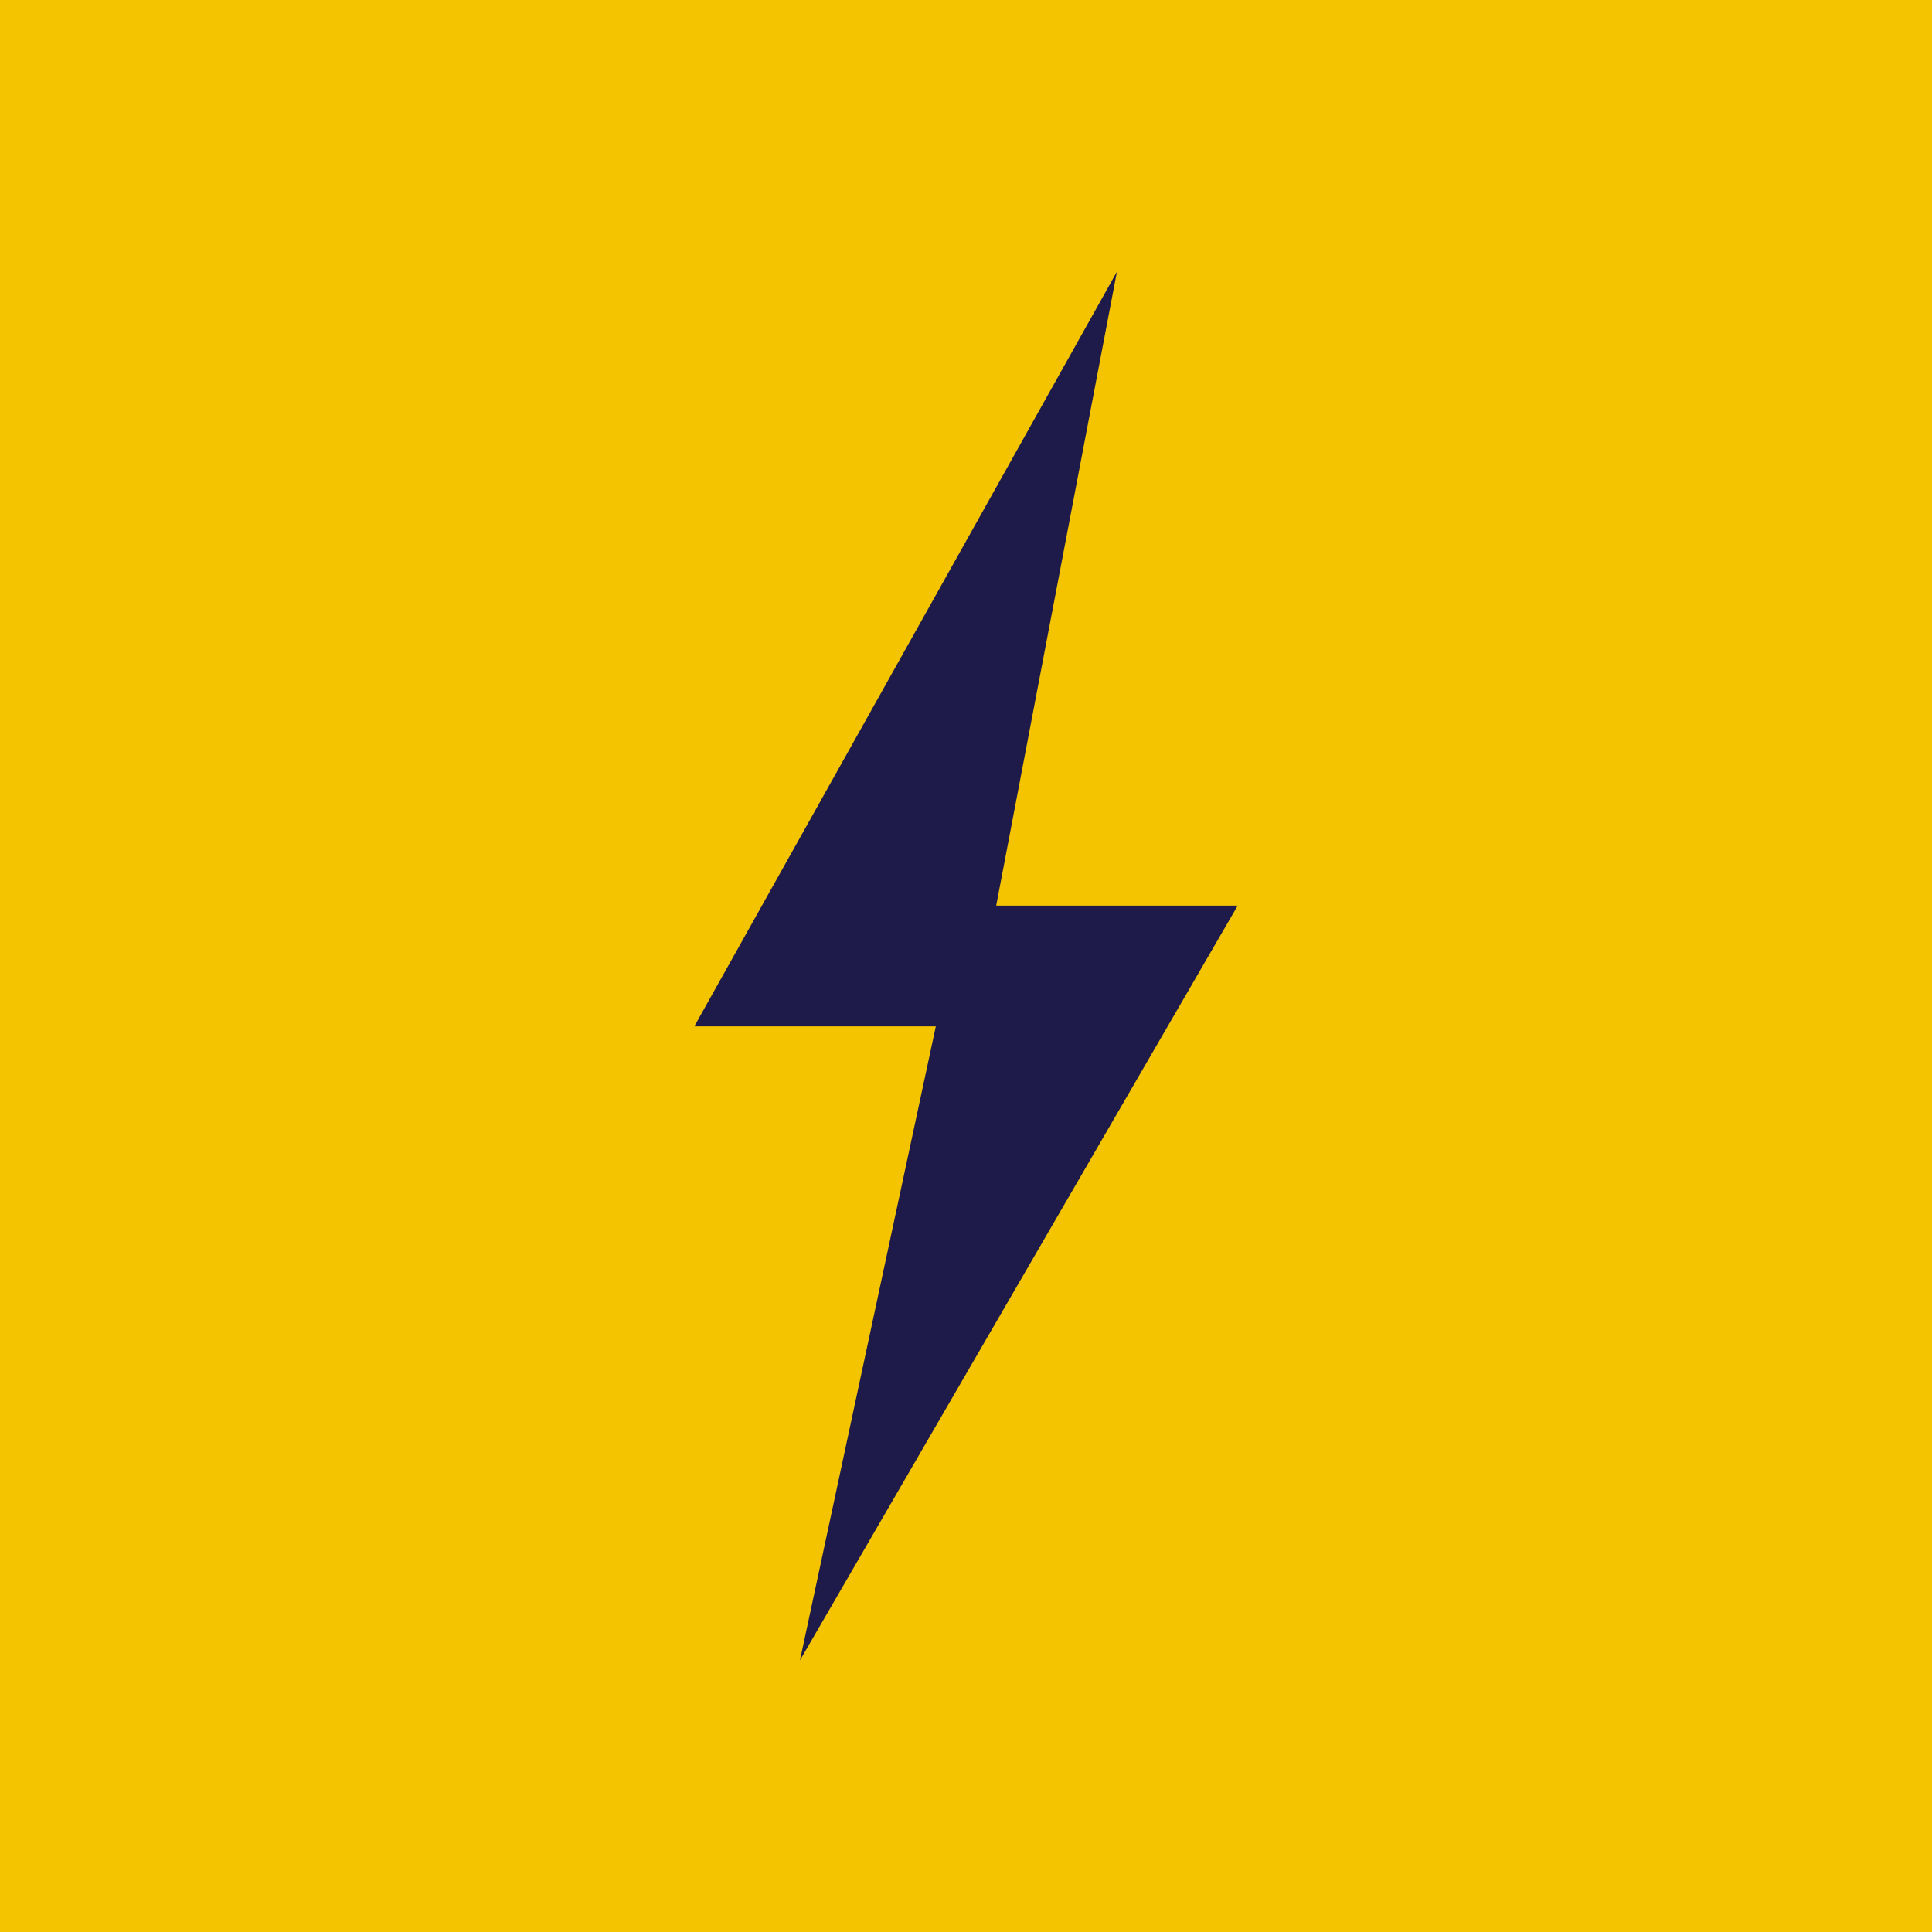
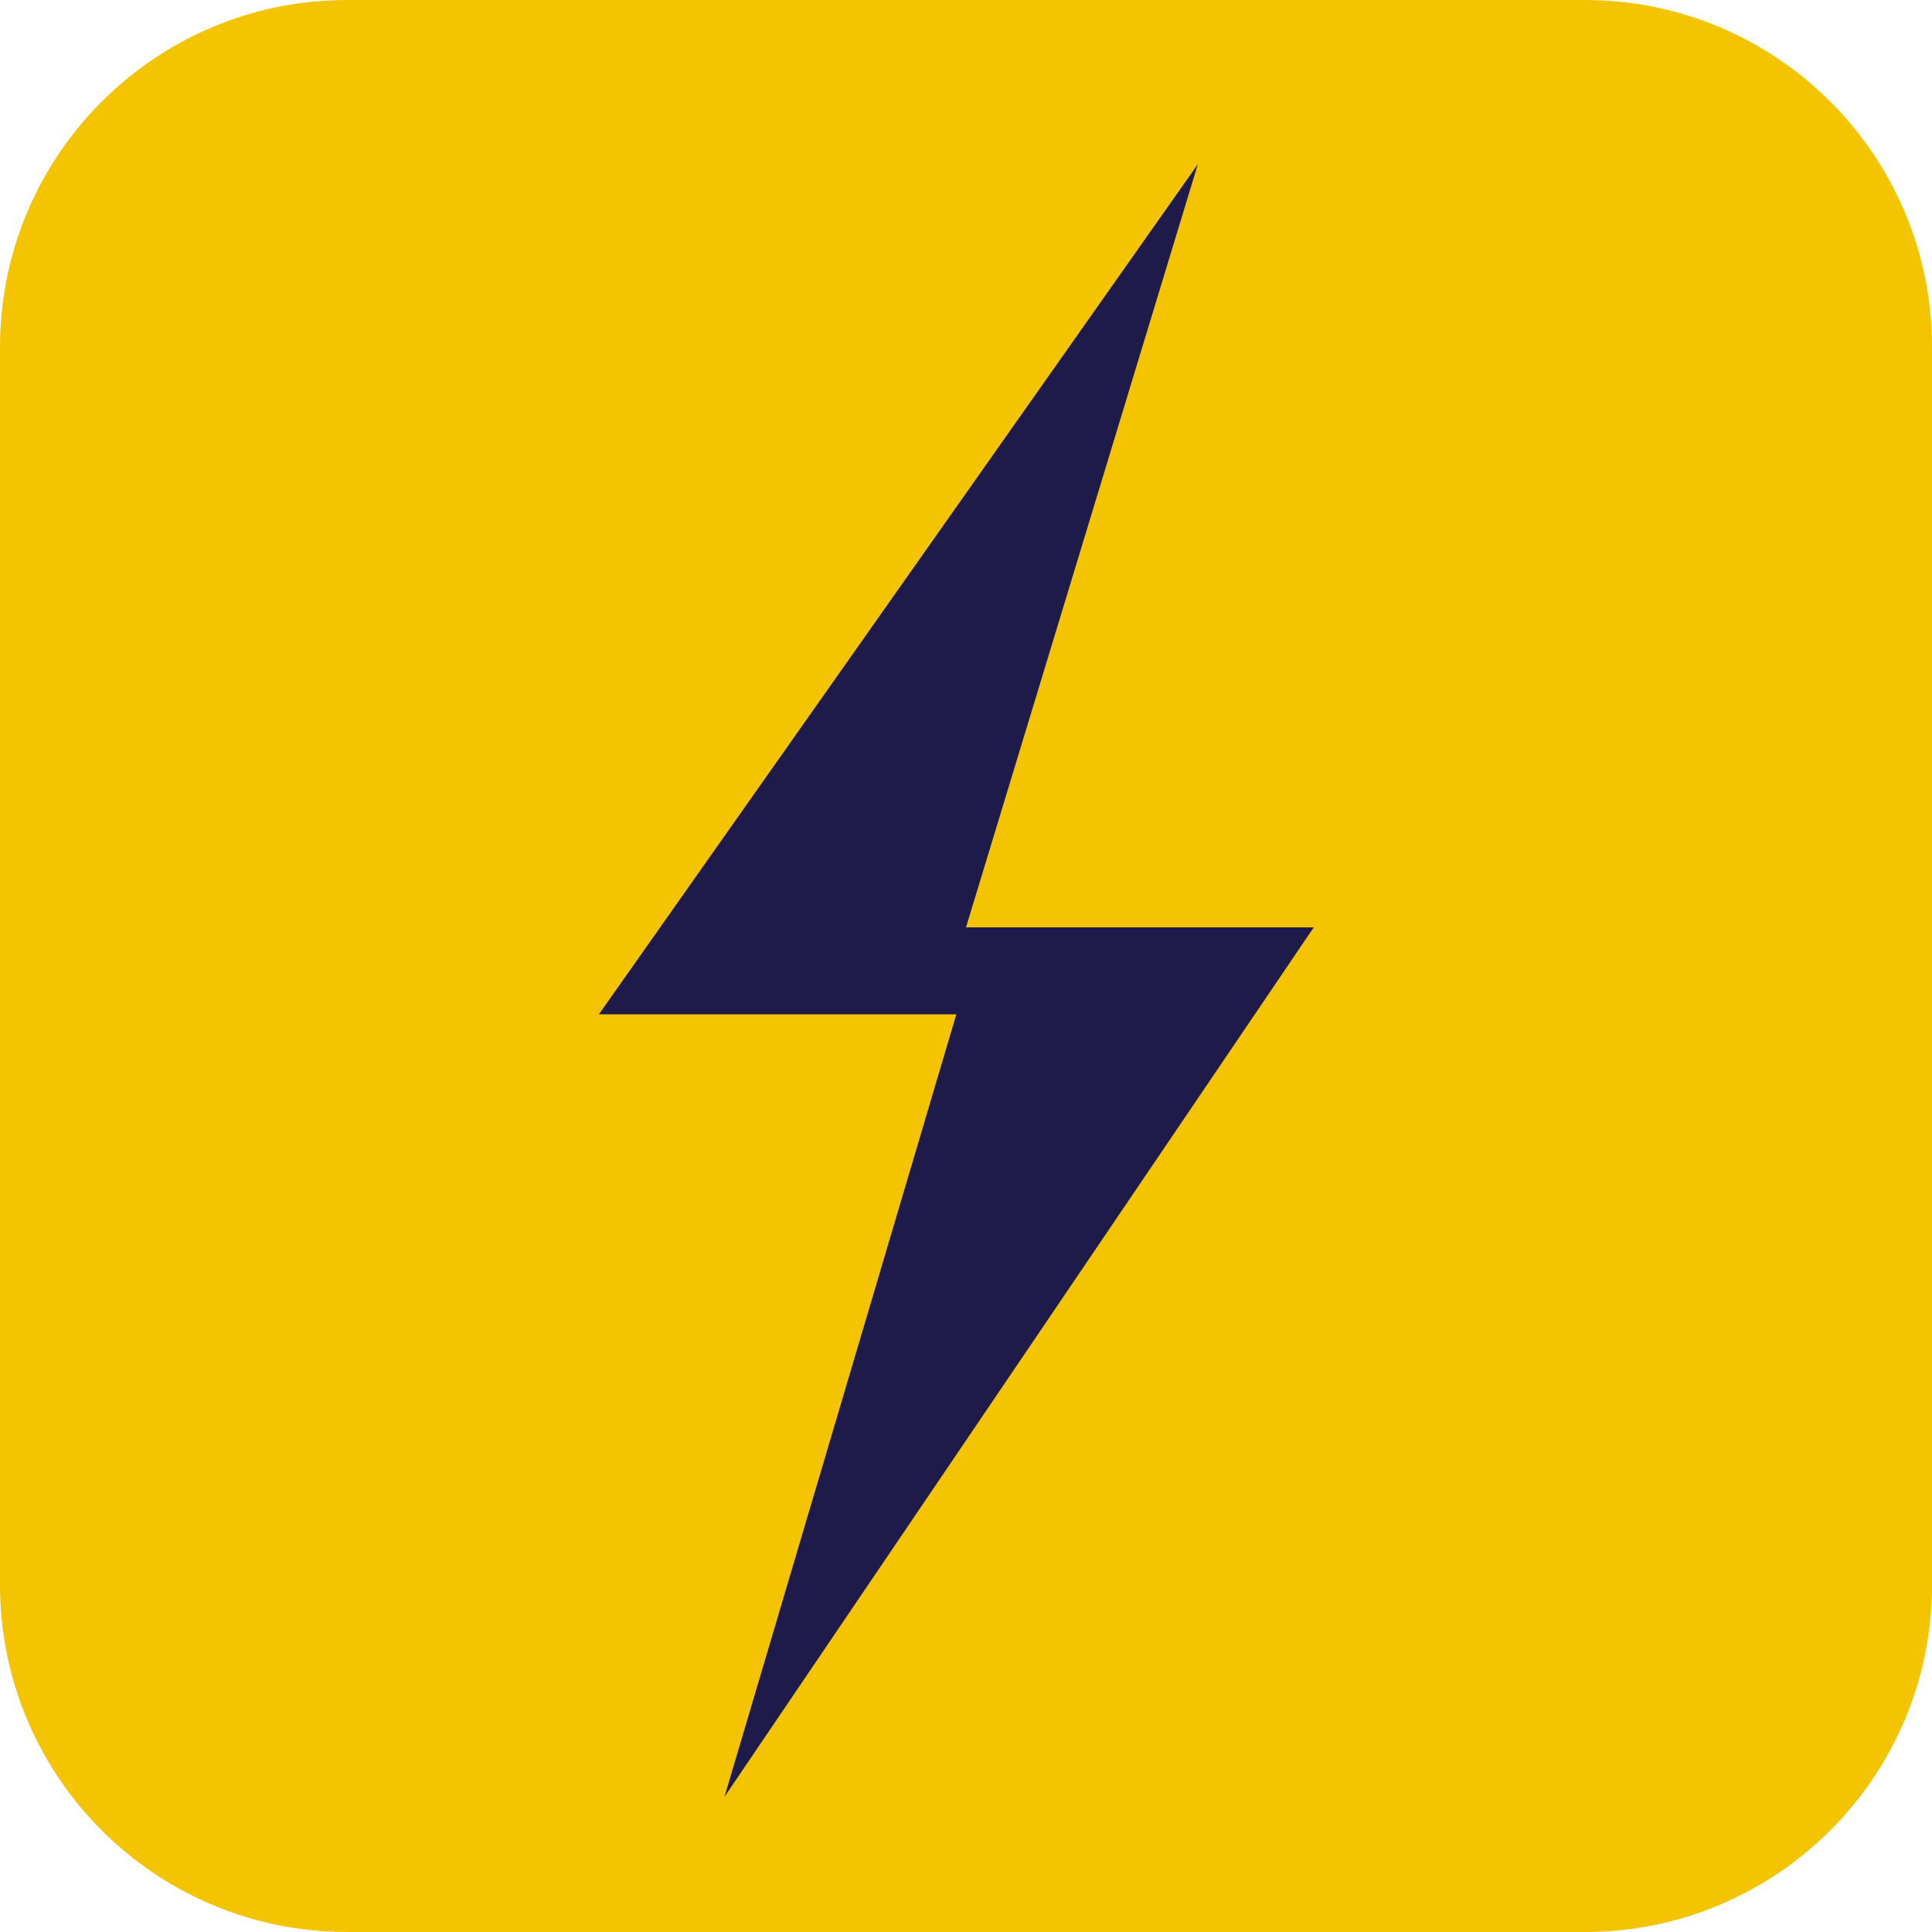
- <svg xmlns="http://www.w3.org/2000/svg" viewBox="0 0 512 512">
-   <rect width="512" height="512" rx="0" fill="#F4C400" />
-   <path d="M296,72 L184,272 H248 L212,440 L328,240 H264 Z" fill="#1E1B4B" />
+ <svg xmlns="http://www.w3.org/2000/svg" viewBox="0 0 512 512" width="512" height="512">
+   <rect width="512" height="512" rx="92" fill="#F4C400" />
+   <path d="M317.44,43.52 L158.72,268.8 H253.44 L192,476.16 L348.16,245.76 H256 Z" fill="#1E1B4B" />
</svg>
